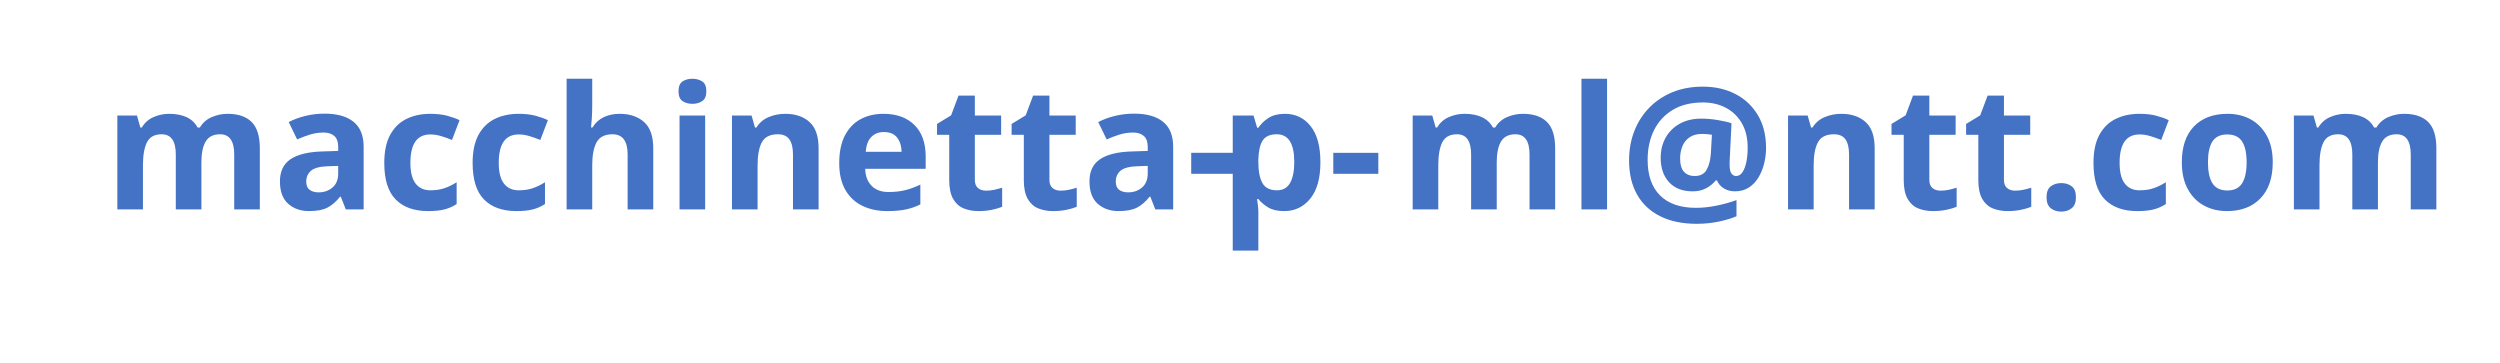
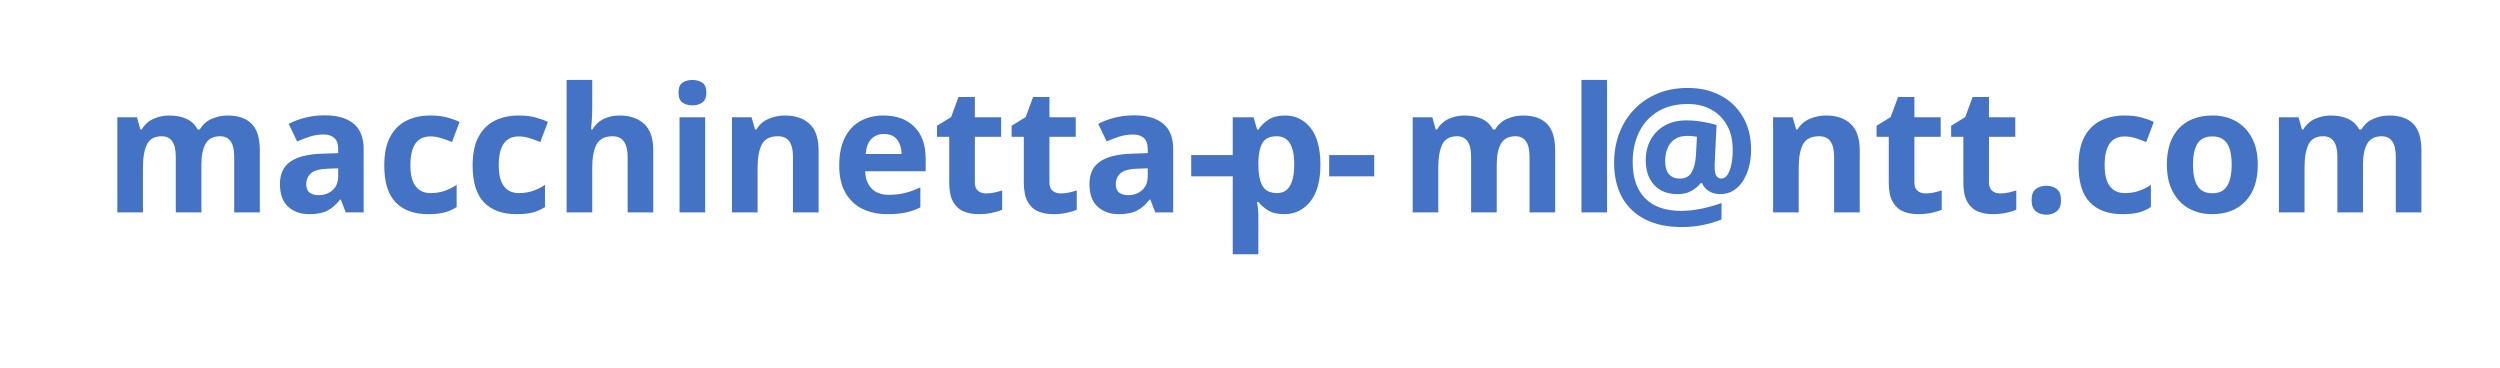
- <svg xmlns="http://www.w3.org/2000/svg" width="1600" height="232" xml:space="preserve" overflow="hidden">
+ <svg xmlns="http://www.w3.org/2000/svg" width="306" height="45" xml:space="preserve" overflow="hidden">
  <defs>
    <clipPath id="clip0">
-       <rect x="703" y="514" width="1600" height="232" />
+       <rect x="0" y="267" width="306" height="45" />
    </clipPath>
  </defs>
-   <g clip-path="url(#clip0)" transform="translate(-703 -514)">
-     <text fill="#4472C4" font-family="Yu Gothic,Yu Gothic_MSFontService,sans-serif" font-weight="700" font-size="110" transform="matrix(1 0 0 1 769.522 648)">macchinetta-<tspan font-size="110" x="713.854" y="0">p</tspan>-<tspan font-size="110" x="829.01" y="0">ml@ntt.com</tspan>
-     </text>
+   <g clip-path="url(#clip0)" transform="matrix(1 0 0 1 0 -267)">
+     <text fill="#4472C4" font-family="Yu Gothic,Yu Gothic_MSFontService,sans-serif" font-weight="700" font-size="110" transform="matrix(0.19125 0 0 0.193966 12.7223 293)">macchinetta-<tspan font-size="110" x="713.854" y="0">p</tspan>
+       <tspan font-size="110" x="780.854" y="0">-</tspan>
+       <tspan font-size="110" x="829.01" y="0">ml</tspan>
+       <tspan font-size="110" x="961.01" y="0">@</tspan>ntt.com</text>
  </g>
</svg>
